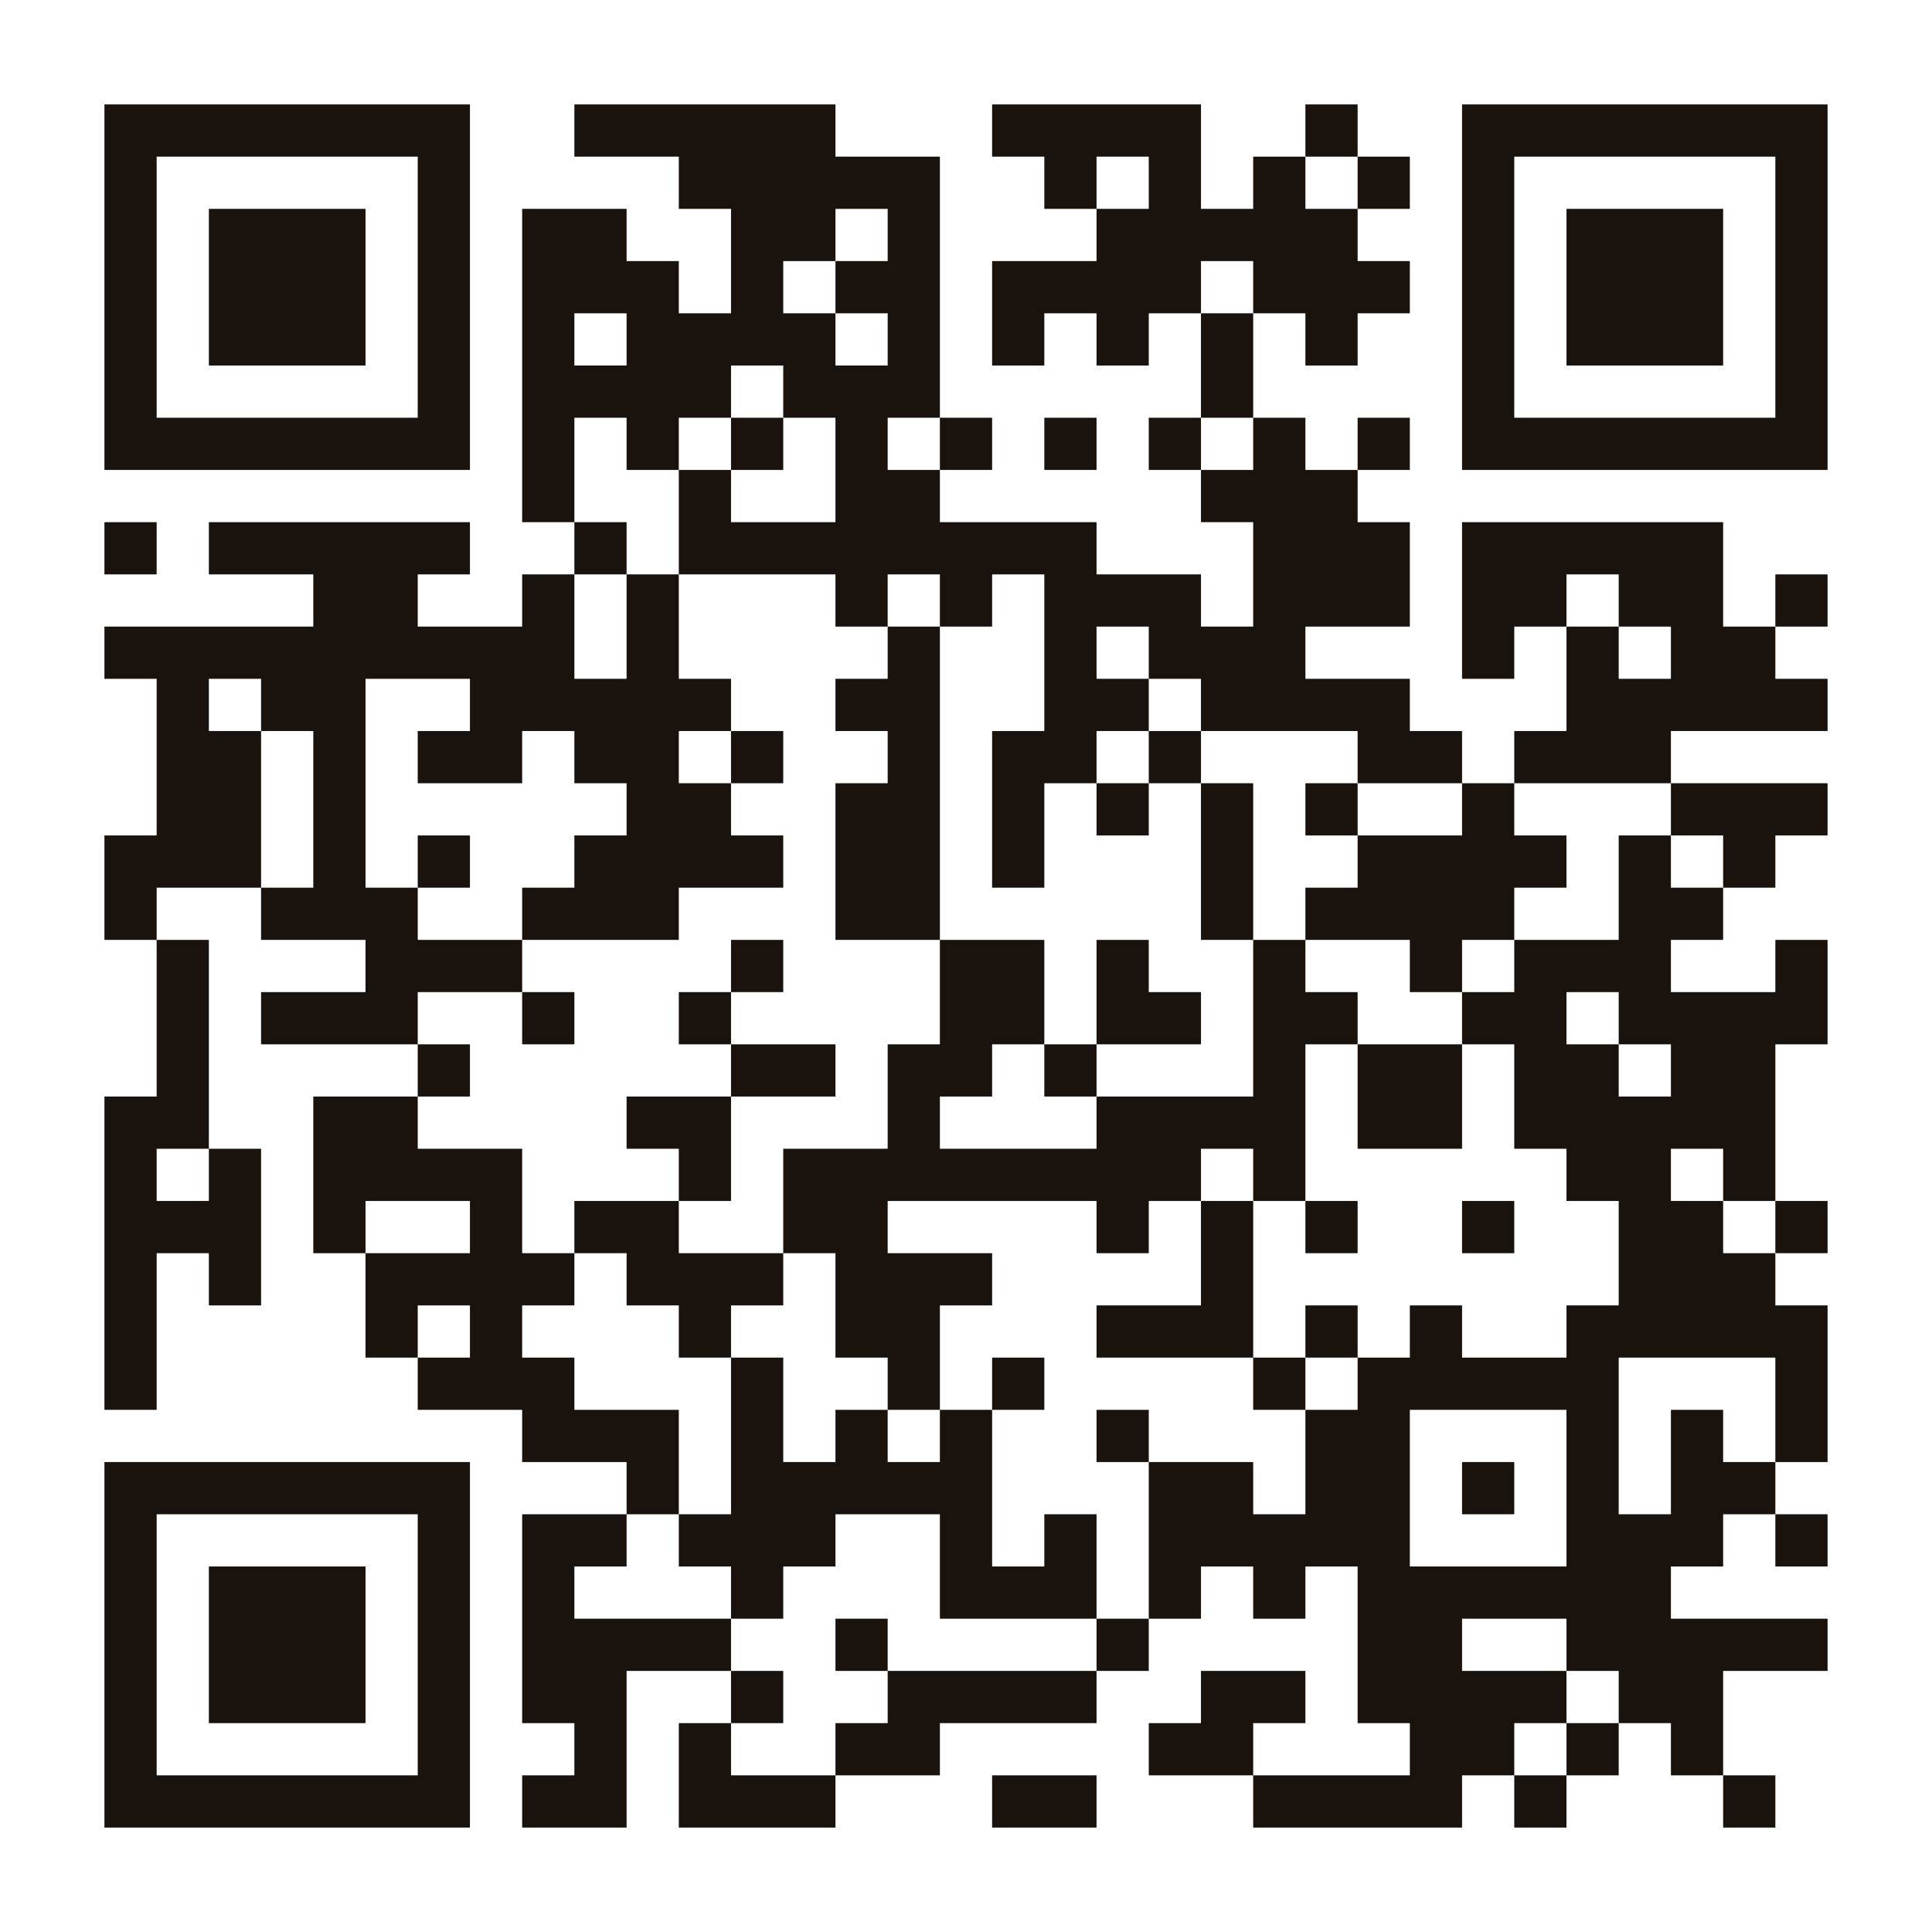
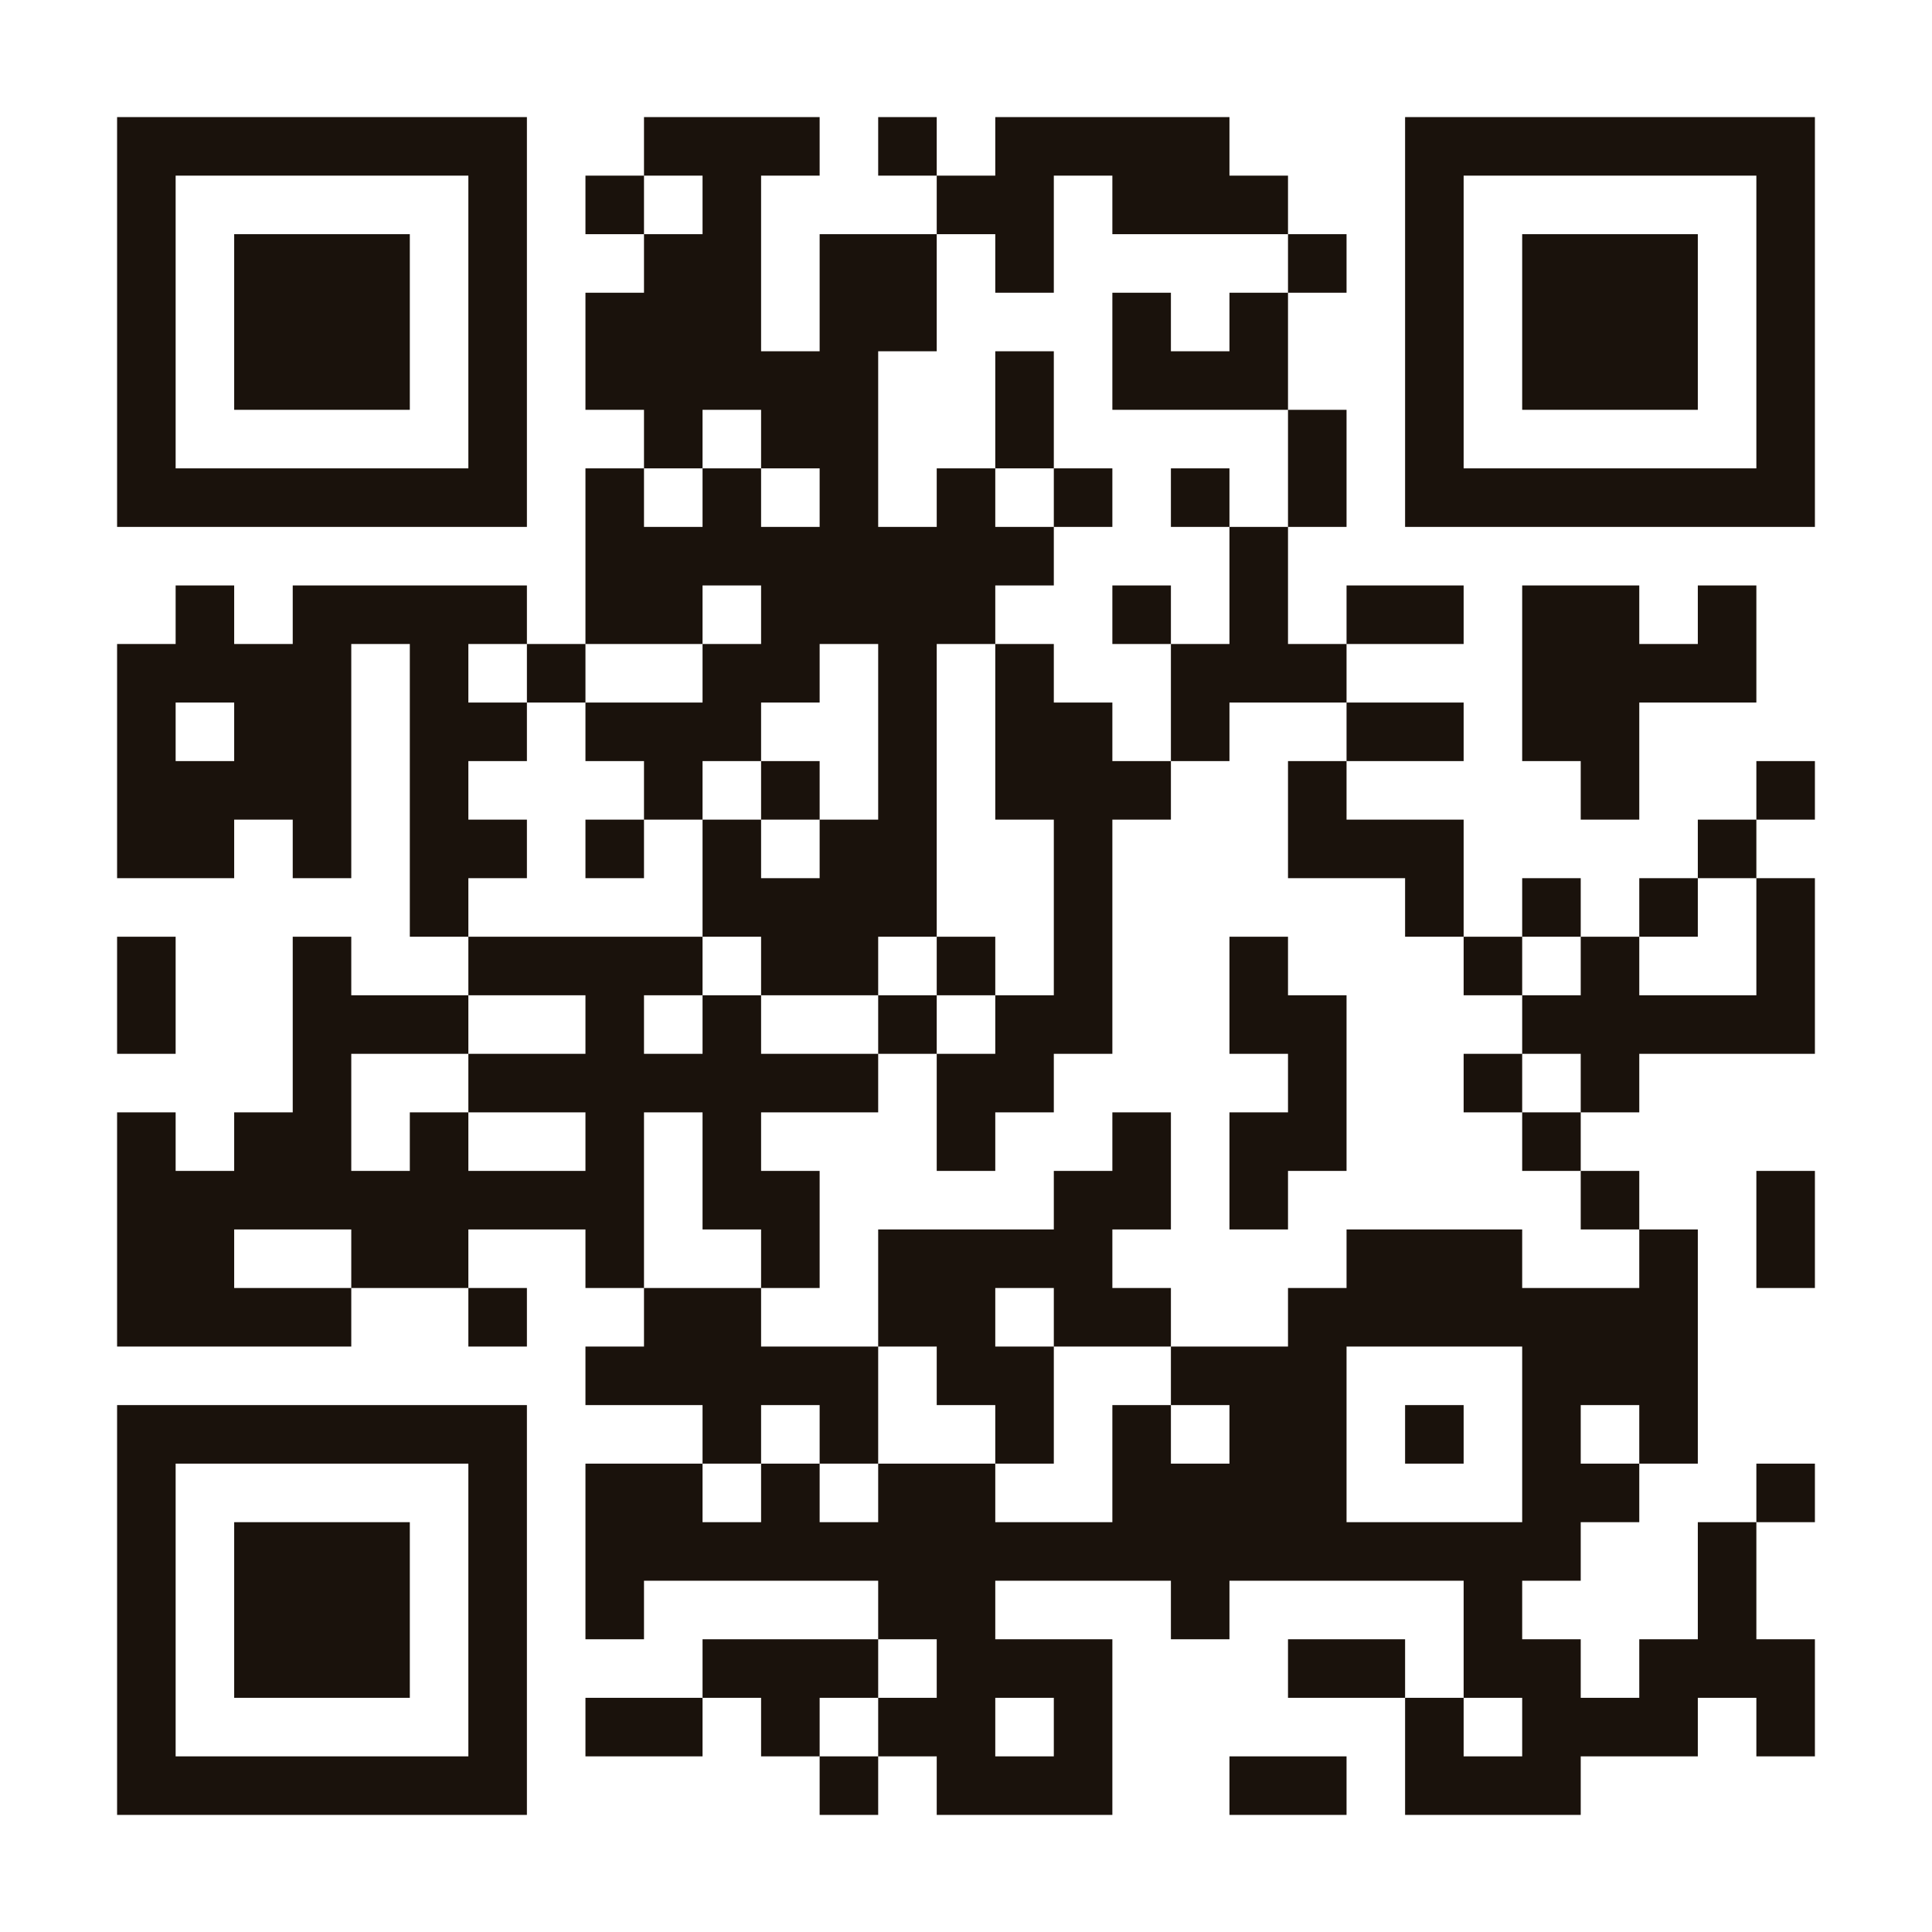
- <svg xmlns="http://www.w3.org/2000/svg" width="222" height="222">
+ <svg xmlns="http://www.w3.org/2000/svg" width="198" height="198" class="segno">
  <g transform="scale(6)">
-     <path fill="#fff" d="M0 0h37v37h-37z" />
-     <path stroke="#1a120c" d="M2 2.5h7m2 0h5m3 0h4m2 0h1m2 0h7m-33 1h1m5 0h1m4 0h5m2 0h1m1 0h1m1 0h1m1 0h1m1 0h1m5 0h1m-33 1h1m1 0h3m1 0h1m1 0h2m2 0h2m1 0h1m3 0h5m2 0h1m1 0h3m1 0h1m-33 1h1m1 0h3m1 0h1m1 0h3m1 0h1m1 0h2m1 0h4m1 0h3m1 0h1m1 0h3m1 0h1m-33 1h1m1 0h3m1 0h1m1 0h1m1 0h4m1 0h1m1 0h1m1 0h1m1 0h1m1 0h1m2 0h1m1 0h3m1 0h1m-33 1h1m5 0h1m1 0h4m1 0h3m5 0h1m4 0h1m5 0h1m-33 1h7m1 0h1m1 0h1m1 0h1m1 0h1m1 0h1m1 0h1m1 0h1m1 0h1m1 0h1m1 0h7m-25 1h1m2 0h1m2 0h2m5 0h3m-24 1h1m1 0h5m2 0h1m1 0h8m3 0h3m1 0h5m-27 1h2m2 0h1m1 0h1m3 0h1m1 0h1m1 0h3m1 0h3m1 0h2m1 0h2m1 0h1m-33 1h9m1 0h1m4 0h1m2 0h1m1 0h3m3 0h1m1 0h1m1 0h2m-31 1h1m1 0h2m2 0h5m2 0h2m2 0h2m1 0h4m3 0h5m-32 1h2m1 0h1m1 0h2m1 0h2m1 0h1m2 0h1m1 0h2m1 0h1m3 0h2m1 0h3m-29 1h2m1 0h1m5 0h2m2 0h2m1 0h1m1 0h1m1 0h1m1 0h1m2 0h1m3 0h3m-33 1h3m1 0h1m1 0h1m2 0h4m1 0h2m1 0h1m3 0h1m2 0h4m1 0h1m1 0h1m-32 1h1m2 0h3m2 0h3m3 0h2m5 0h1m1 0h4m2 0h2m-30 1h1m3 0h3m4 0h1m3 0h2m1 0h1m2 0h1m2 0h1m1 0h3m2 0h1m-32 1h1m1 0h3m2 0h1m2 0h1m4 0h2m1 0h2m1 0h2m2 0h2m1 0h4m-32 1h1m4 0h1m5 0h2m1 0h2m1 0h1m3 0h1m1 0h2m1 0h2m1 0h2m-32 1h2m2 0h2m4 0h2m3 0h1m3 0h4m1 0h2m1 0h5m-32 1h1m1 0h1m1 0h4m3 0h1m1 0h8m1 0h1m5 0h2m1 0h1m-32 1h3m1 0h1m2 0h1m1 0h2m2 0h2m4 0h1m1 0h1m1 0h1m2 0h1m2 0h2m1 0h1m-33 1h1m1 0h1m2 0h4m1 0h3m1 0h3m4 0h1m7 0h3m-32 1h1m4 0h1m1 0h1m3 0h1m2 0h2m3 0h3m1 0h1m1 0h1m2 0h5m-33 1h1m5 0h3m3 0h1m2 0h1m1 0h1m4 0h1m1 0h5m3 0h1m-25 1h3m1 0h1m1 0h1m1 0h1m2 0h1m3 0h2m3 0h1m1 0h1m1 0h1m-33 1h7m3 0h1m1 0h5m3 0h2m1 0h2m1 0h1m1 0h1m1 0h2m-32 1h1m5 0h1m1 0h2m1 0h3m2 0h1m1 0h1m1 0h5m3 0h3m1 0h1m-33 1h1m1 0h3m1 0h1m1 0h1m3 0h1m3 0h3m1 0h1m1 0h1m1 0h6m-30 1h1m1 0h3m1 0h1m1 0h4m2 0h1m4 0h1m4 0h2m2 0h5m-33 1h1m1 0h3m1 0h1m1 0h2m2 0h1m2 0h4m2 0h2m1 0h4m1 0h2m-31 1h1m5 0h1m2 0h1m1 0h1m2 0h2m4 0h2m3 0h2m1 0h1m1 0h1m-31 1h7m1 0h2m1 0h3m3 0h2m3 0h4m1 0h1m3 0h1" />
+     <path fill="#fff" d="M0 0h33v33h-33z" />
+     <path class="qrline" stroke="#1a120c" d="M2 2.5h7m2 0h3m1 0h1m1 0h4m3 0h7m-29 1h1m5 0h1m1 0h1m1 0h1m3 0h2m1 0h3m2 0h1m5 0h1m-29 1h1m1 0h3m1 0h1m2 0h2m1 0h2m1 0h1m4 0h1m1 0h1m1 0h3m1 0h1m-29 1h1m1 0h3m1 0h1m1 0h3m1 0h2m3 0h1m1 0h1m2 0h1m1 0h3m1 0h1m-29 1h1m1 0h3m1 0h1m1 0h5m2 0h1m1 0h3m2 0h1m1 0h3m1 0h1m-29 1h1m5 0h1m2 0h1m1 0h2m2 0h1m4 0h1m1 0h1m5 0h1m-29 1h7m1 0h1m1 0h1m1 0h1m1 0h1m1 0h1m1 0h1m1 0h1m1 0h7m-21 1h8m3 0h1m-19 1h1m1 0h4m1 0h2m1 0h4m2 0h1m1 0h1m1 0h2m1 0h2m1 0h1m-28 1h4m1 0h1m1 0h1m2 0h2m1 0h1m1 0h1m2 0h3m3 0h4m-28 1h1m1 0h2m1 0h2m1 0h3m2 0h1m1 0h2m1 0h1m2 0h2m1 0h2m-26 1h4m1 0h1m3 0h1m1 0h1m1 0h1m1 0h3m2 0h1m4 0h1m2 0h1m-29 1h2m1 0h1m1 0h2m1 0h1m1 0h1m1 0h2m2 0h1m3 0h3m4 0h1m-23 1h1m4 0h4m2 0h1m5 0h1m1 0h1m1 0h1m1 0h1m-29 1h1m2 0h1m2 0h4m1 0h2m1 0h1m1 0h1m2 0h1m3 0h1m1 0h1m2 0h1m-29 1h1m2 0h3m2 0h1m1 0h1m2 0h1m1 0h2m2 0h2m3 0h5m-26 1h1m2 0h7m1 0h2m4 0h1m2 0h1m1 0h1m-26 1h1m1 0h2m1 0h1m2 0h1m1 0h1m3 0h1m2 0h1m1 0h2m3 0h1m-25 1h9m1 0h2m4 0h2m1 0h1m5 0h1m2 0h1m-29 1h2m2 0h2m2 0h1m2 0h1m1 0h4m4 0h3m2 0h1m1 0h1m-29 1h4m2 0h1m2 0h2m2 0h2m1 0h2m2 0h7m-19 1h5m1 0h2m2 0h3m3 0h3m-27 1h7m3 0h1m1 0h1m2 0h1m1 0h1m1 0h2m1 0h1m1 0h1m1 0h1m-27 1h1m5 0h1m1 0h2m1 0h1m1 0h2m2 0h4m3 0h2m2 0h1m-29 1h1m1 0h3m1 0h1m1 0h17m2 0h1m-28 1h1m1 0h3m1 0h1m1 0h1m4 0h2m3 0h1m4 0h1m3 0h1m-28 1h1m1 0h3m1 0h1m3 0h3m1 0h3m3 0h2m1 0h2m1 0h3m-29 1h1m5 0h1m1 0h2m1 0h1m1 0h2m1 0h1m5 0h1m1 0h3m1 0h1m-29 1h7m5 0h1m1 0h3m2 0h2m1 0h3" />
  </g>
</svg>
